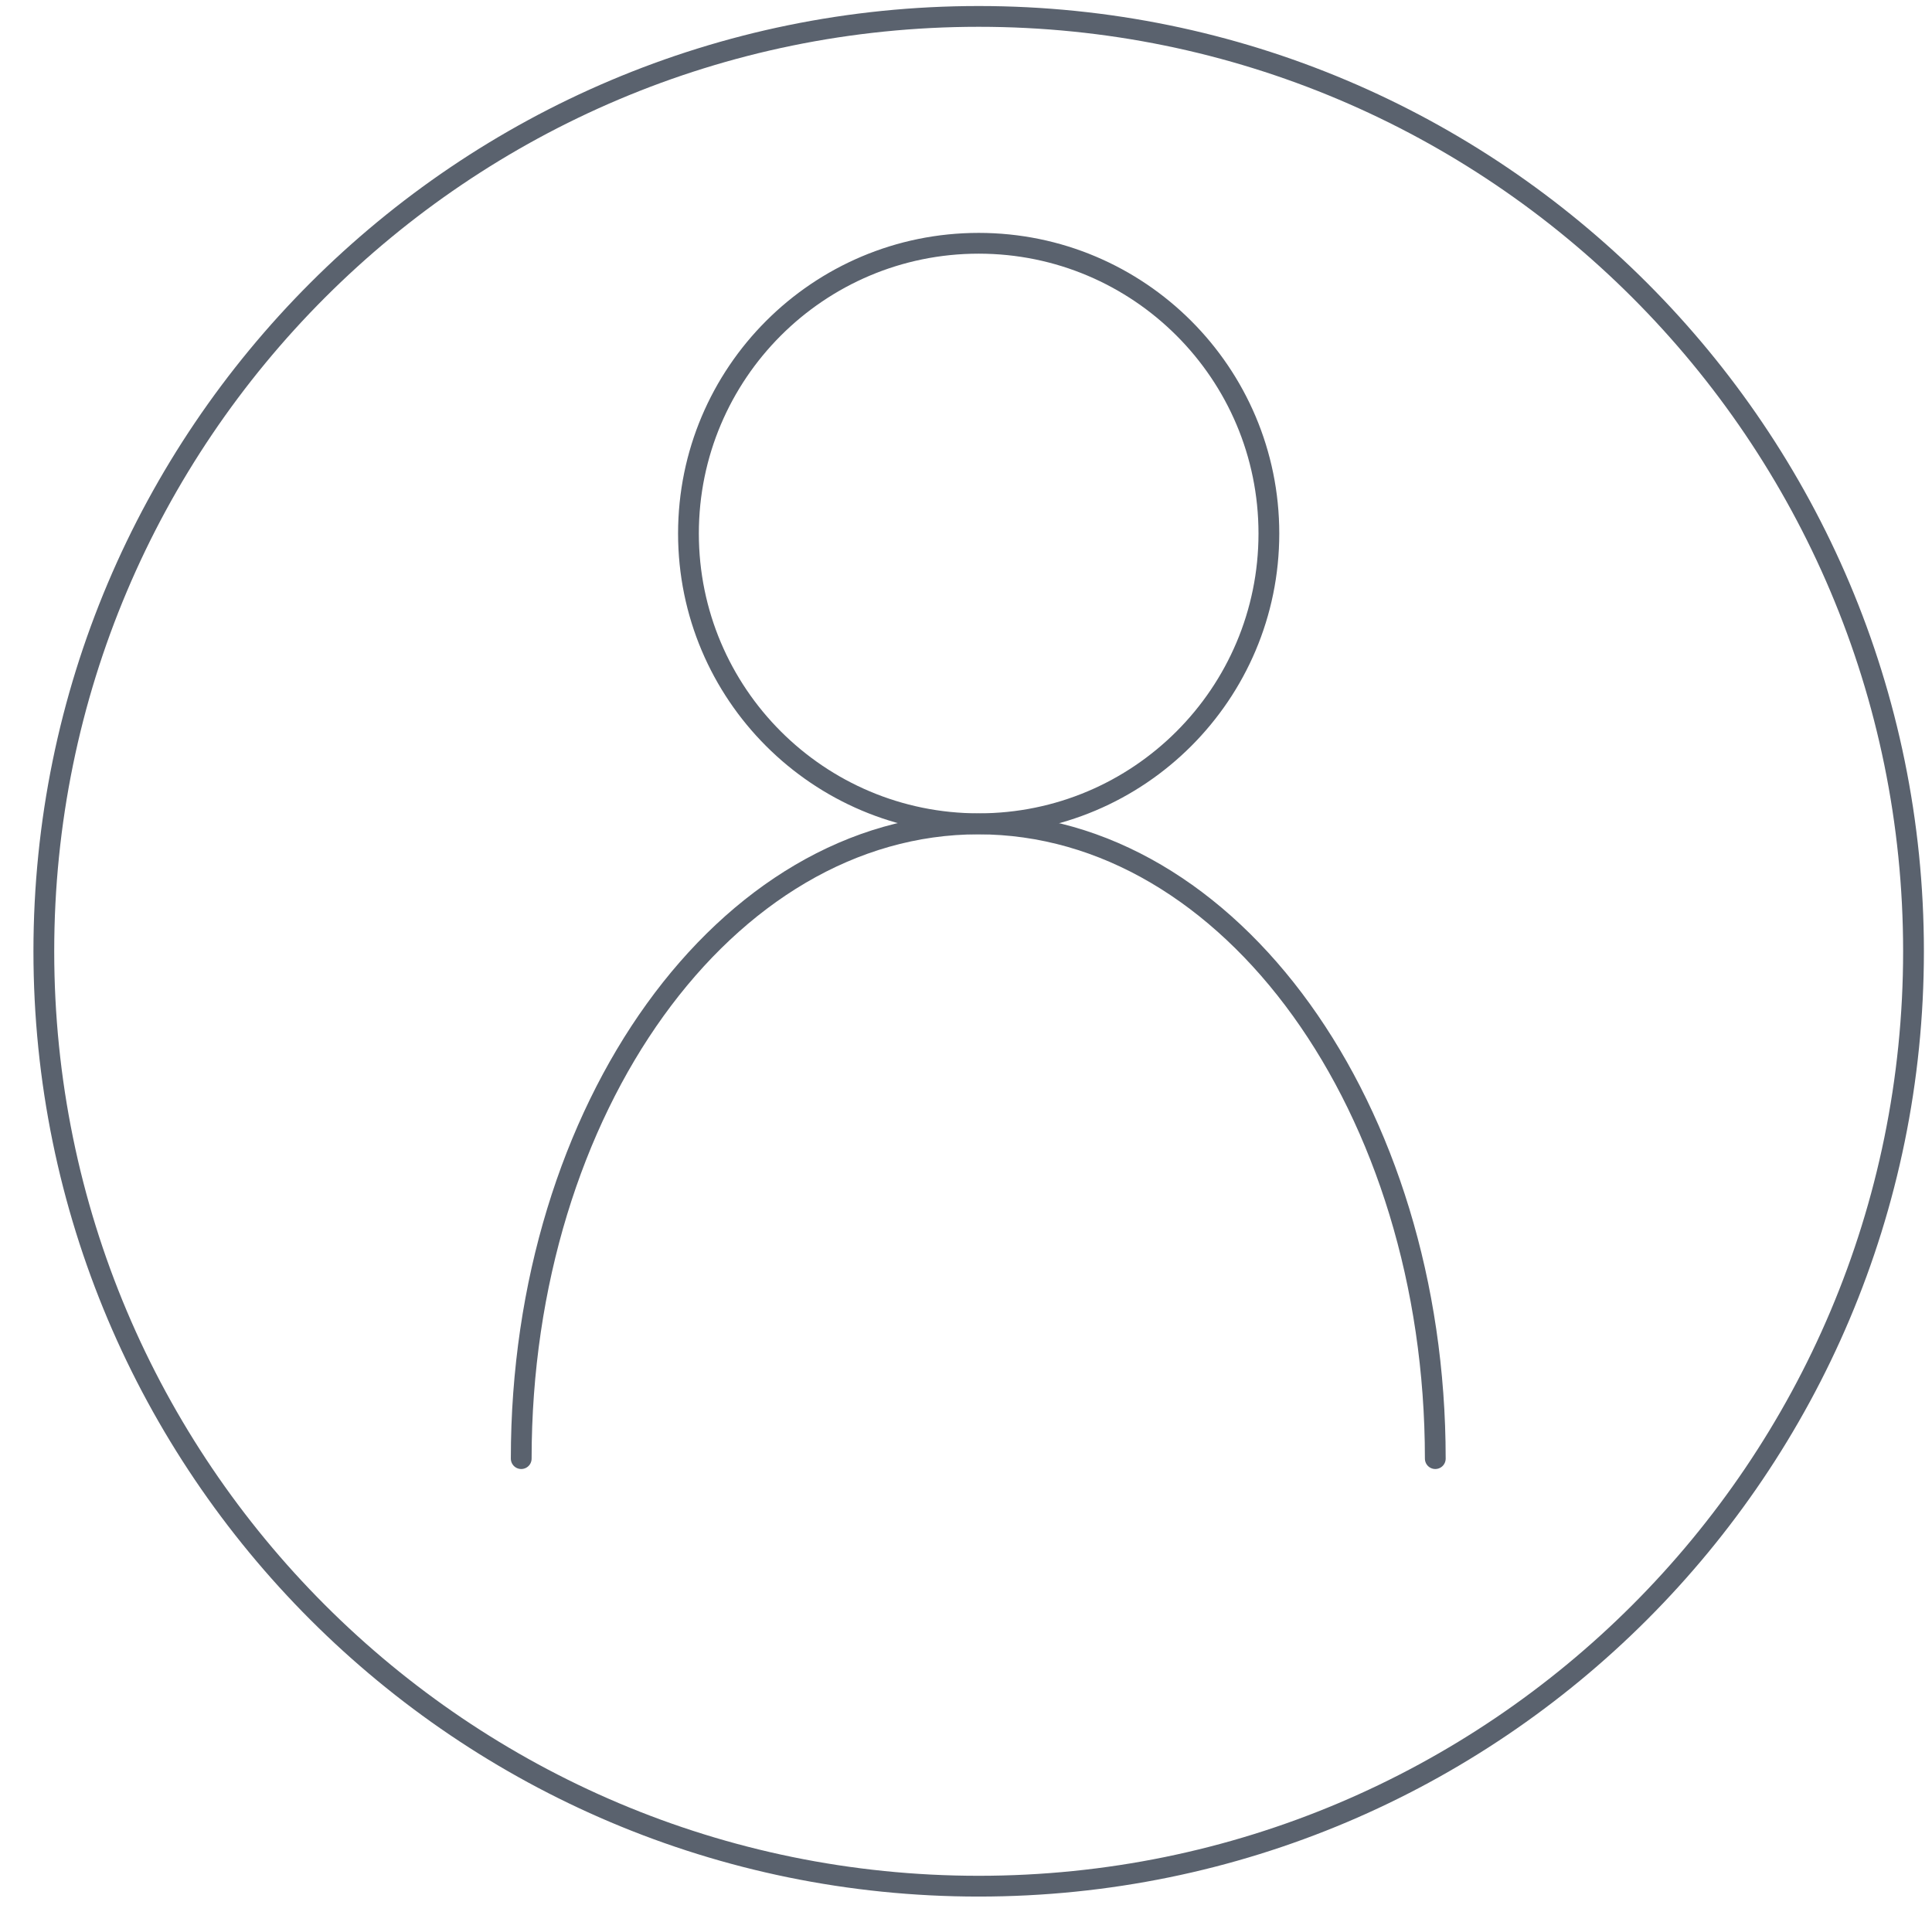
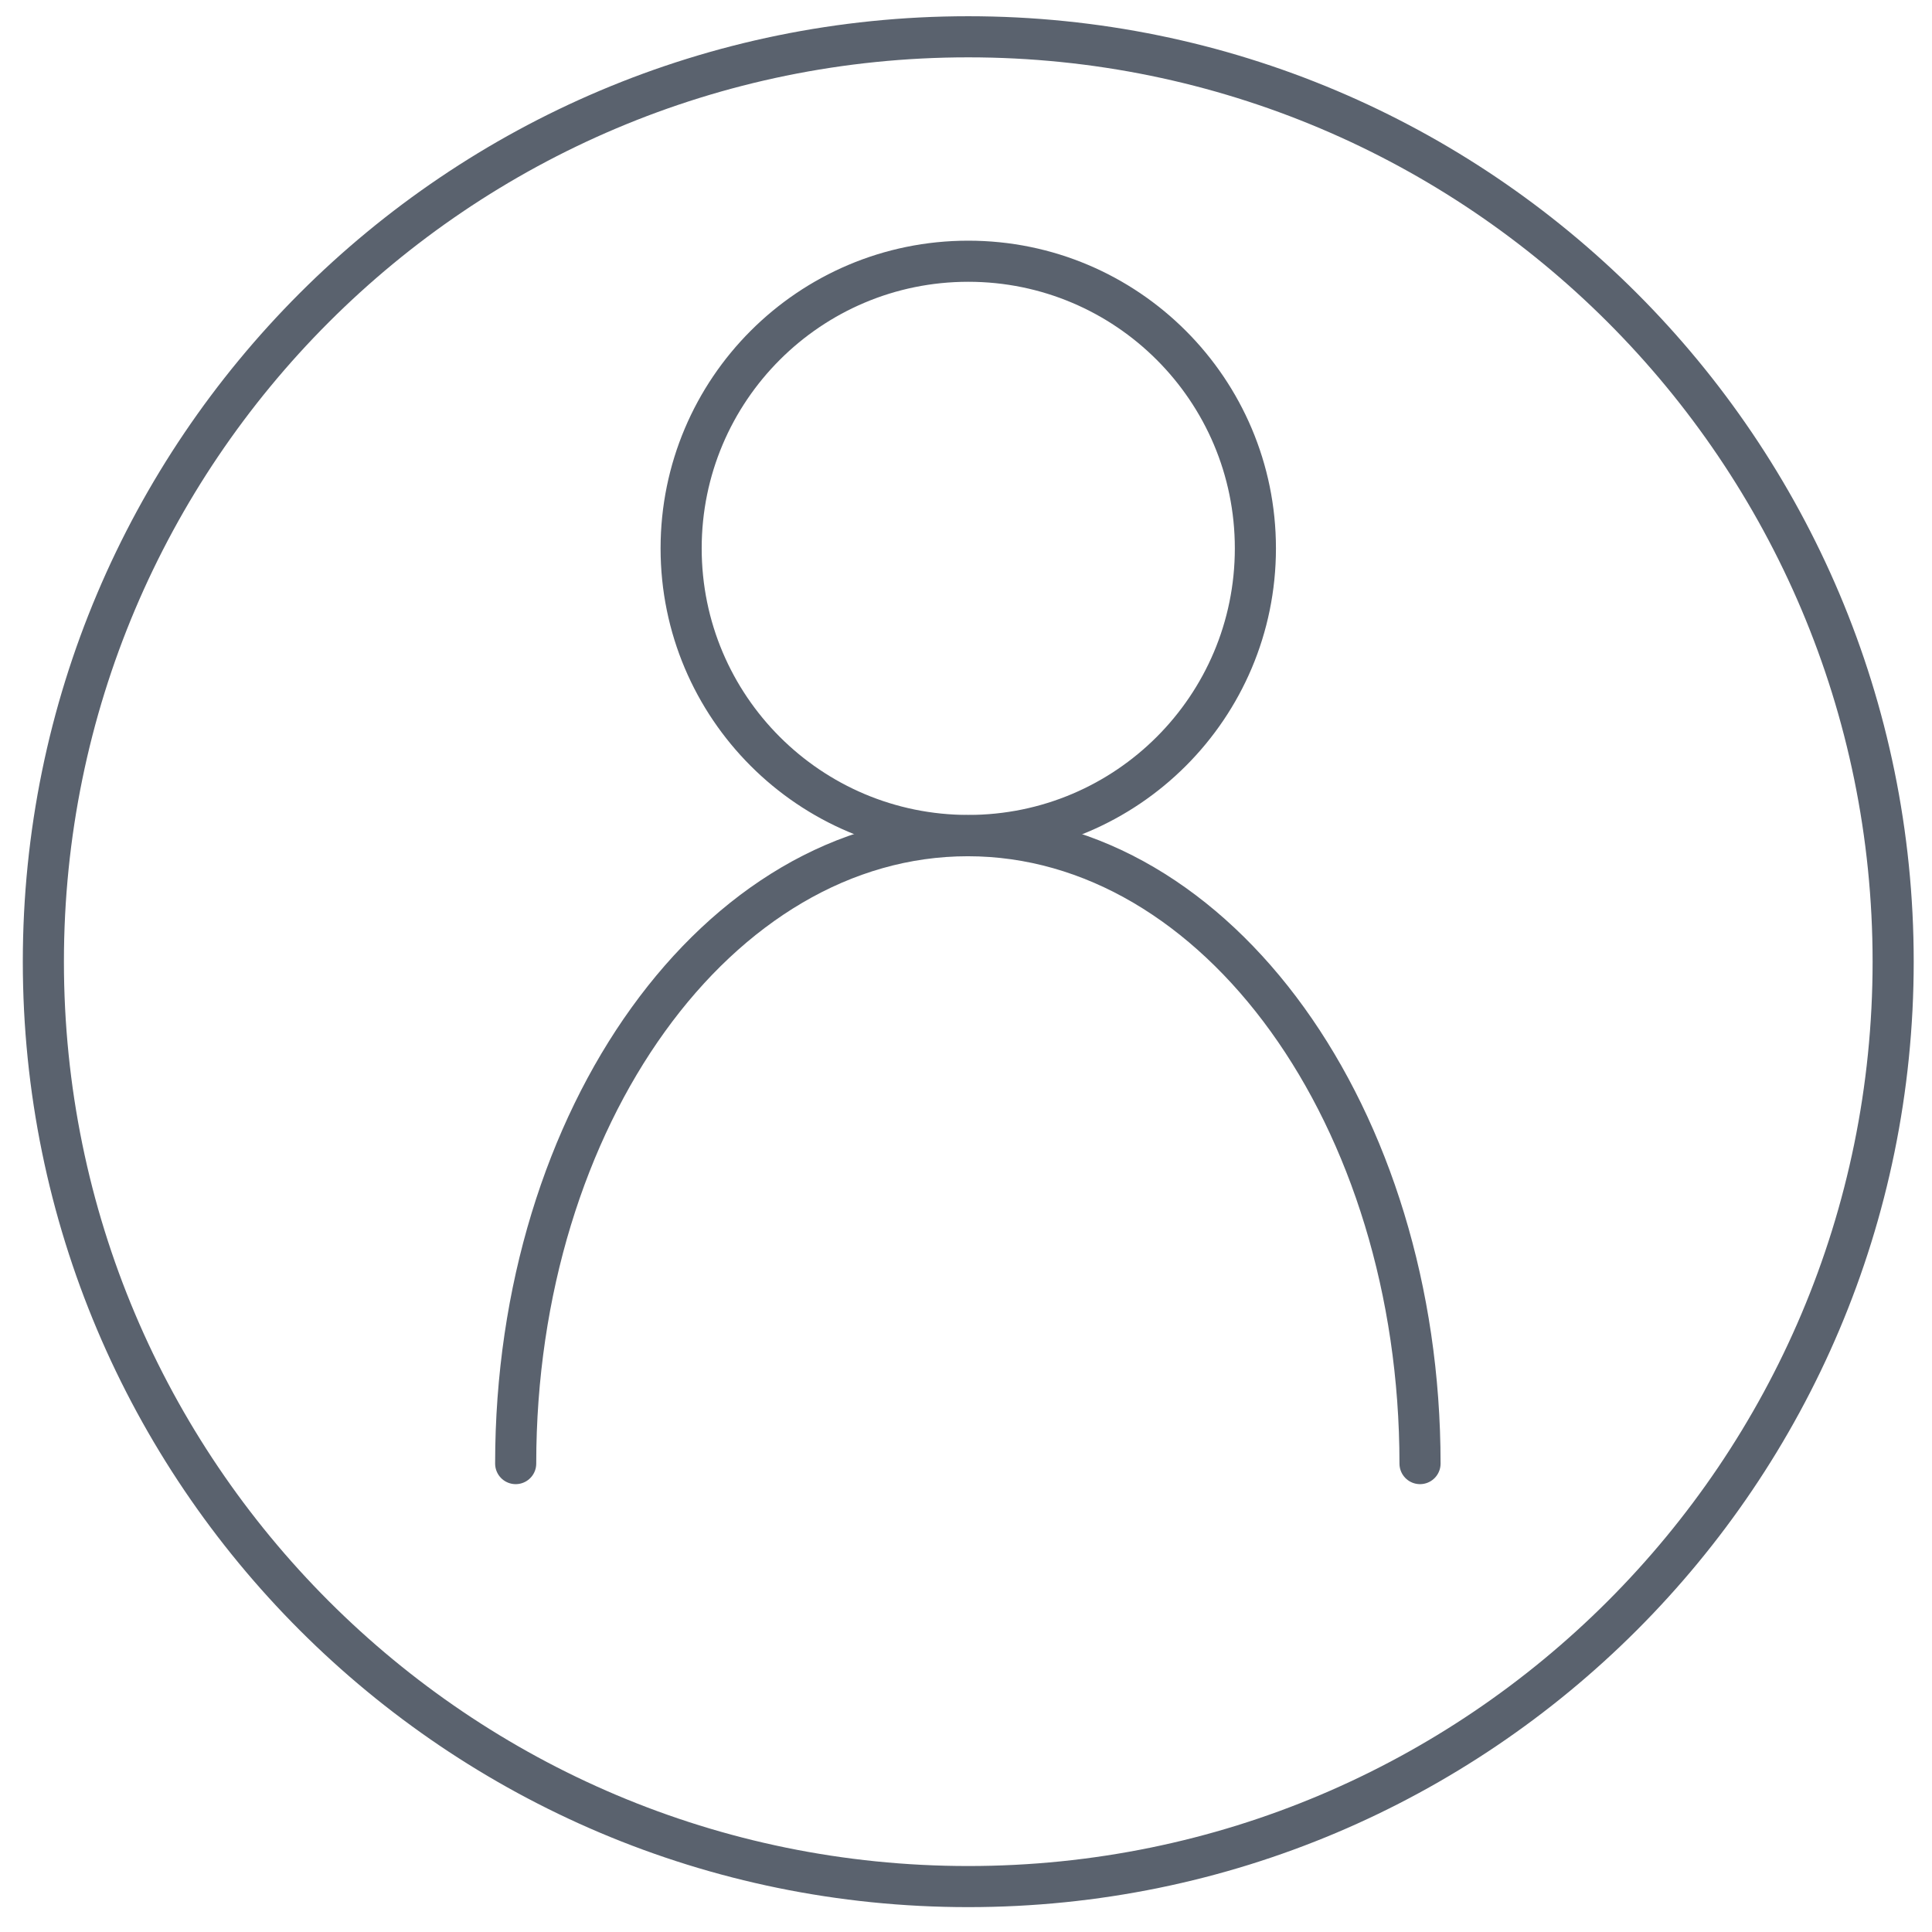
- <svg xmlns="http://www.w3.org/2000/svg" id="Layer_1" data-name="Layer 1" viewBox="0 0 93 92">
+ <svg xmlns="http://www.w3.org/2000/svg" id="Layer_1" data-name="Layer 1" viewBox="0 0 94 94">
  <defs>
-     <style>.cls-1,.cls-2{fill:none;stroke:#5a626e;}.cls-1{stroke-miterlimit:10;}.cls-2{stroke-linecap:round;stroke-linejoin:round;}</style>
+     <style>.cls-1,.cls-2{fill:none;stroke:#5a626e;stroke-width:2px;}.cls-1{stroke-miterlimit:10;}.cls-2{stroke-linecap:round;stroke-linejoin:round;}</style>
  </defs>
-   <circle class="cls-1" cx="47.11" cy="45.79" r="45" />
-   <circle class="cls-2" cx="47.11" cy="25.68" r="13.97" />
-   <path class="cls-2" d="M25.09,70.21c0-16.87,9.86-30.55,22-30.55s22,13.68,22,30.55" />
+   <circle class="cls-1" cx="47.11" cy="46.79" r="45" />
+   <circle class="cls-2" cx="47.11" cy="26.68" r="13.97" />
+   <path class="cls-2" d="M25.09,71.21c0-16.87,9.86-30.55,22-30.55s22,13.68,22,30.55" />
</svg>
